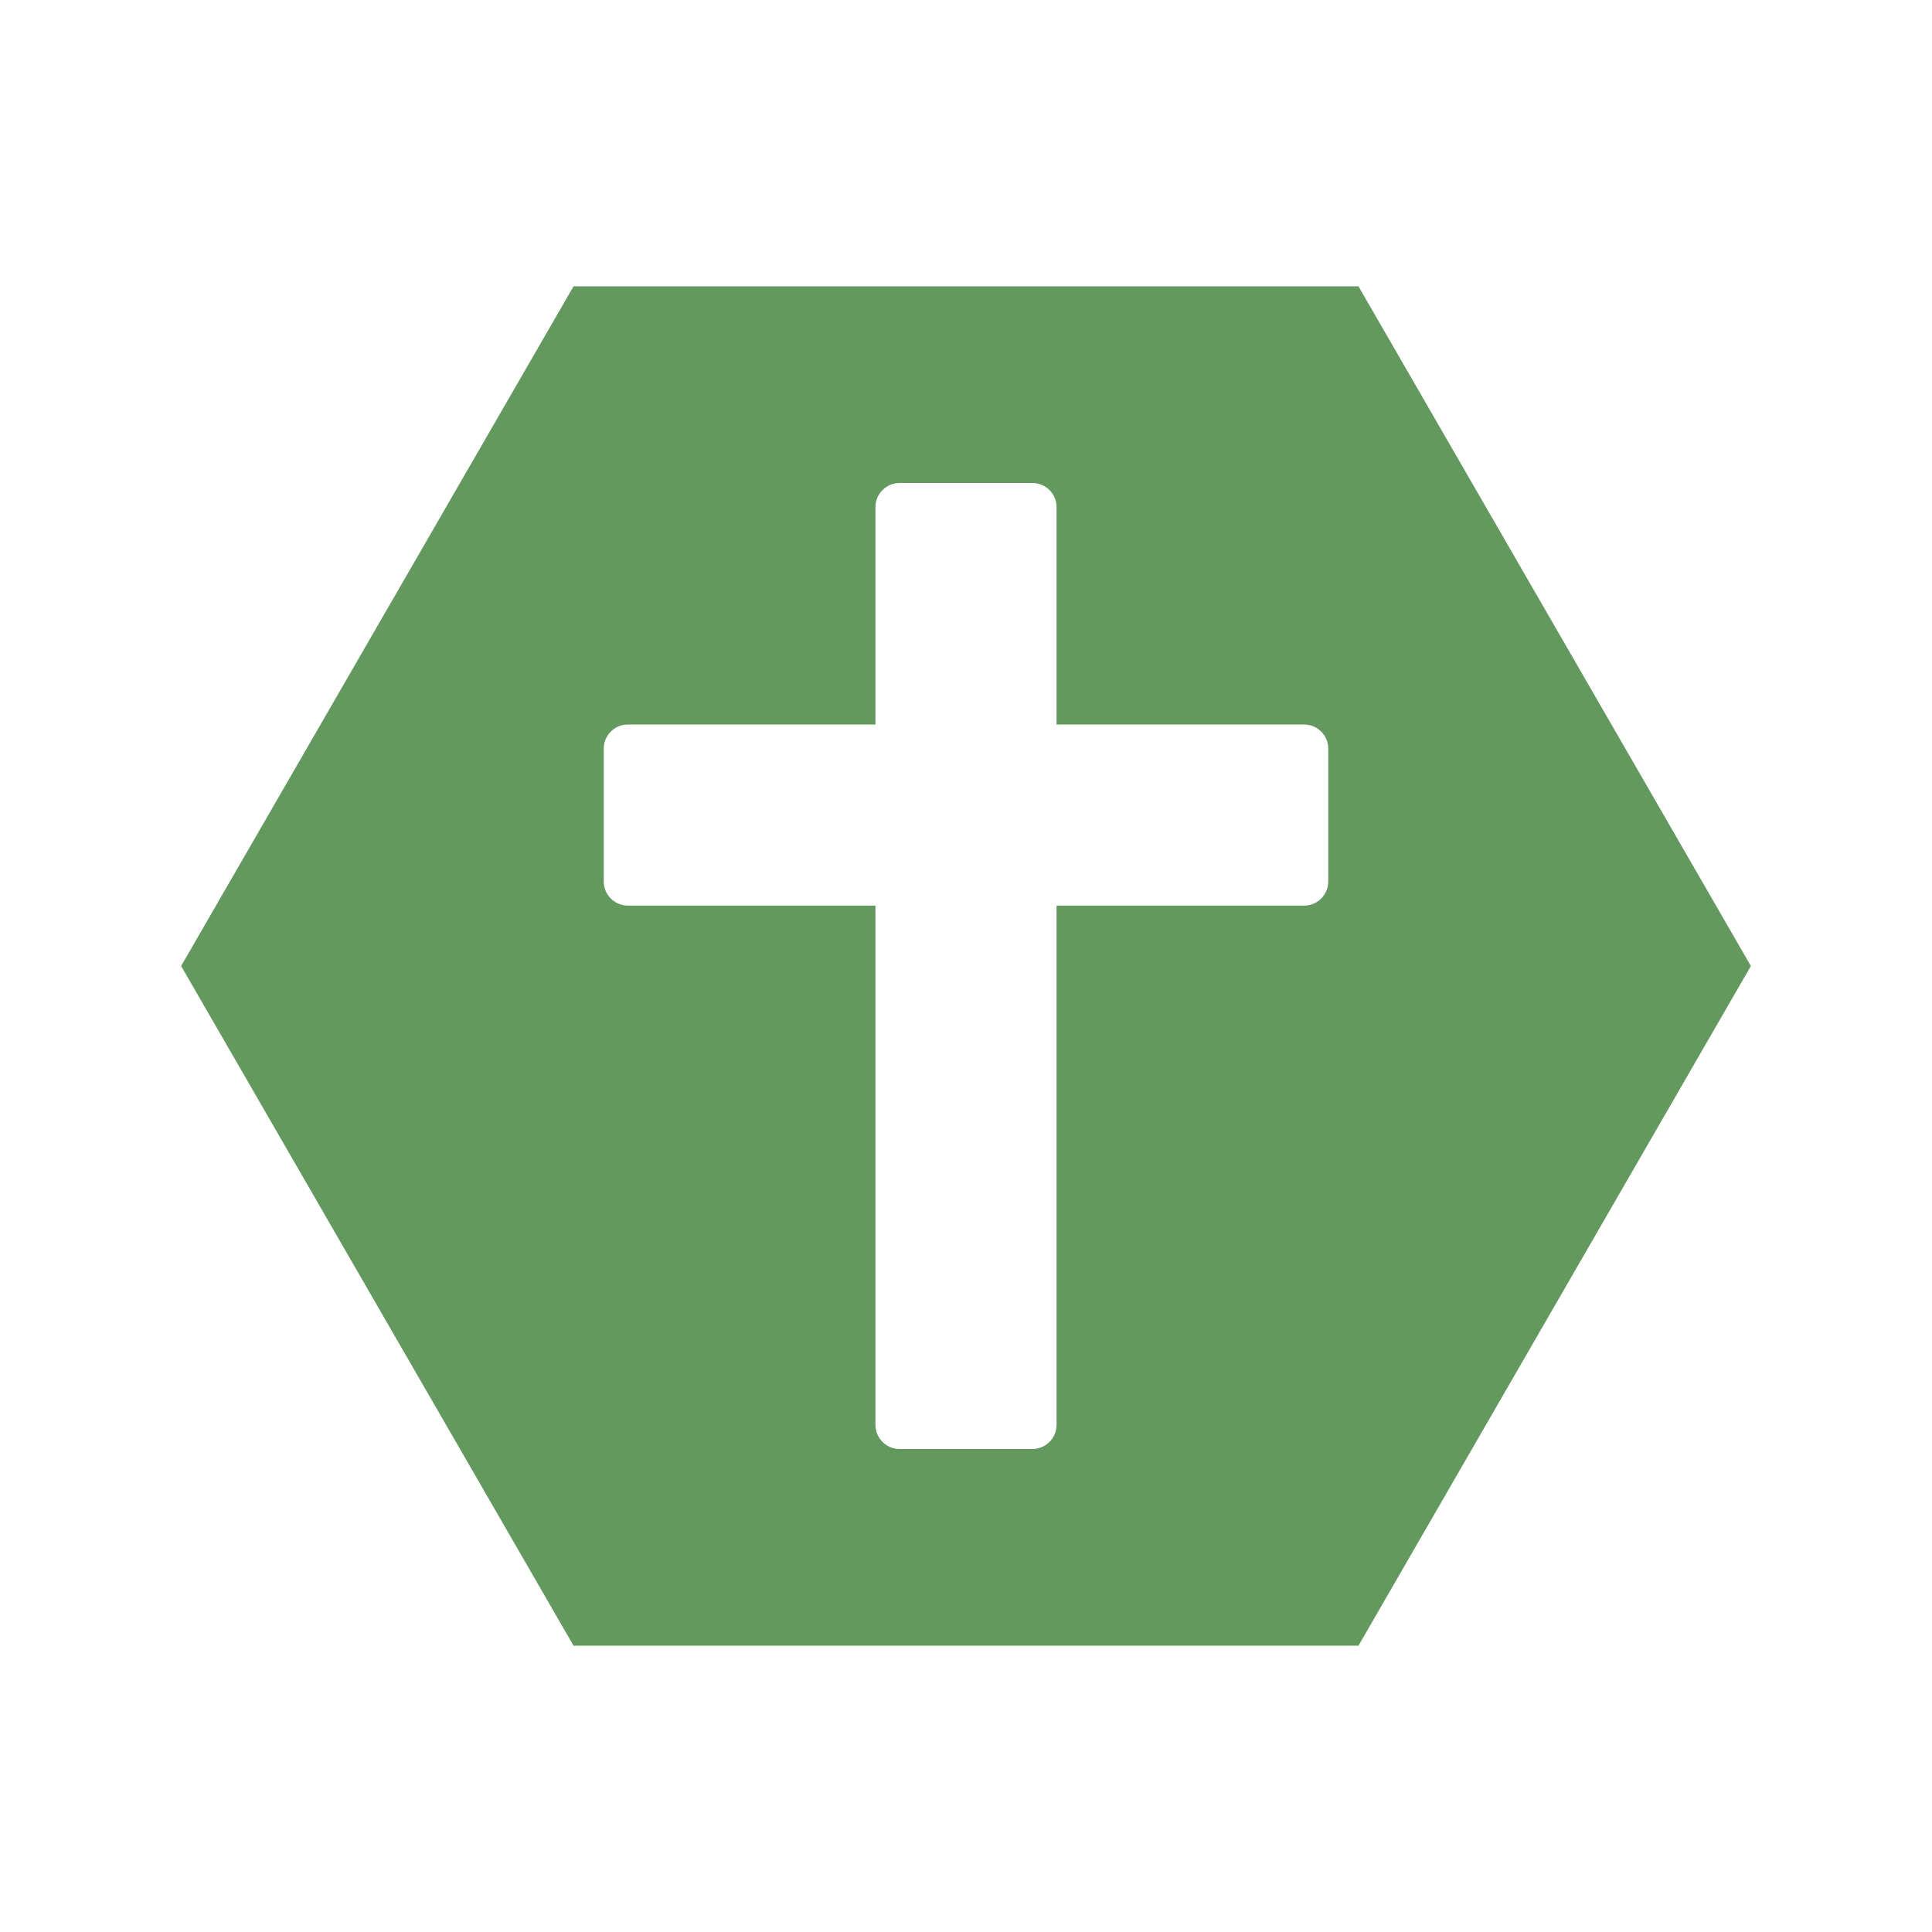
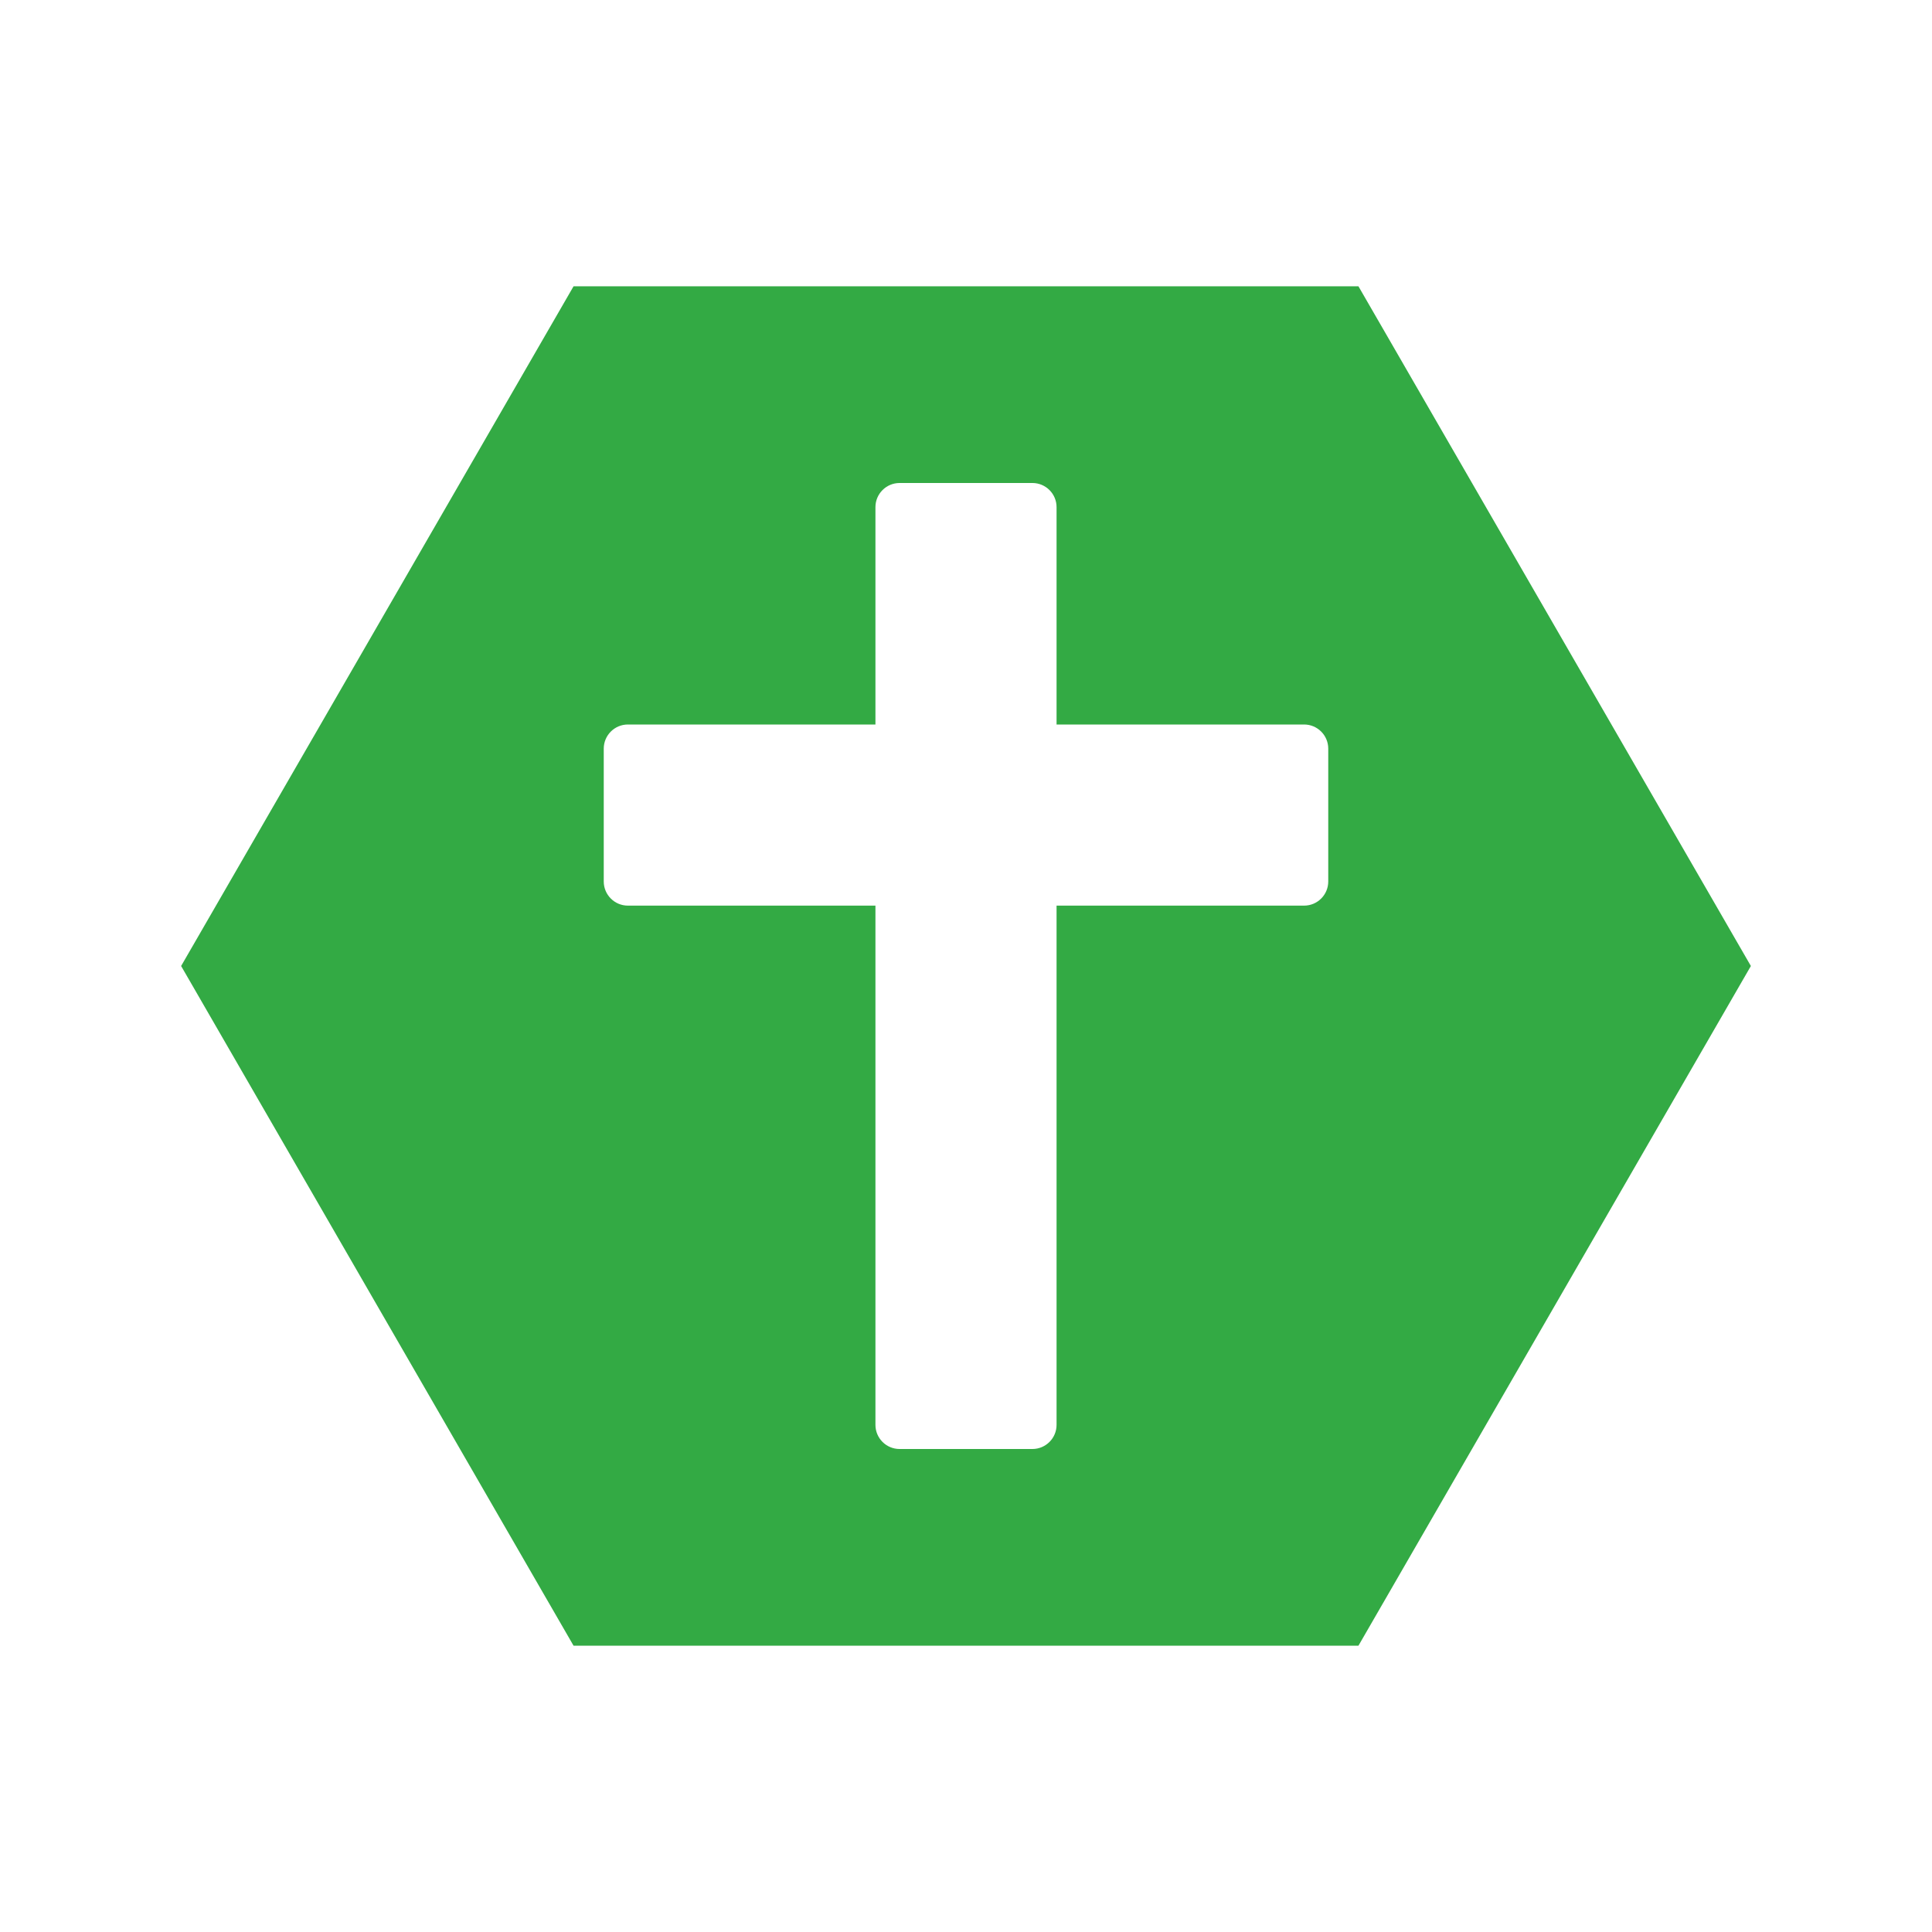
<svg xmlns="http://www.w3.org/2000/svg" viewBox="0 0 320 320">
  <rect x="0" y="0" width="100%" height="100%" fill="#fff" />
-   <polygon points="95,272.583 30,160 95,47.417 225,47.417 290,160 225,272.583" fill="#63985E" />
+   <polygon points="95,272.583 30,160 95,47.417 225,47.417 290,160 225,272.583" fill="#33aa44" />
  <g stroke-linecap="round">
    <g fill="#fff">
      <rect x="145" y="80" width="30" height="160" rx="4" ry="4" />
      <rect x="100" y="120" width="120" height="30" rx="4" ry="4" />
    </g>
  </g>
</svg>
